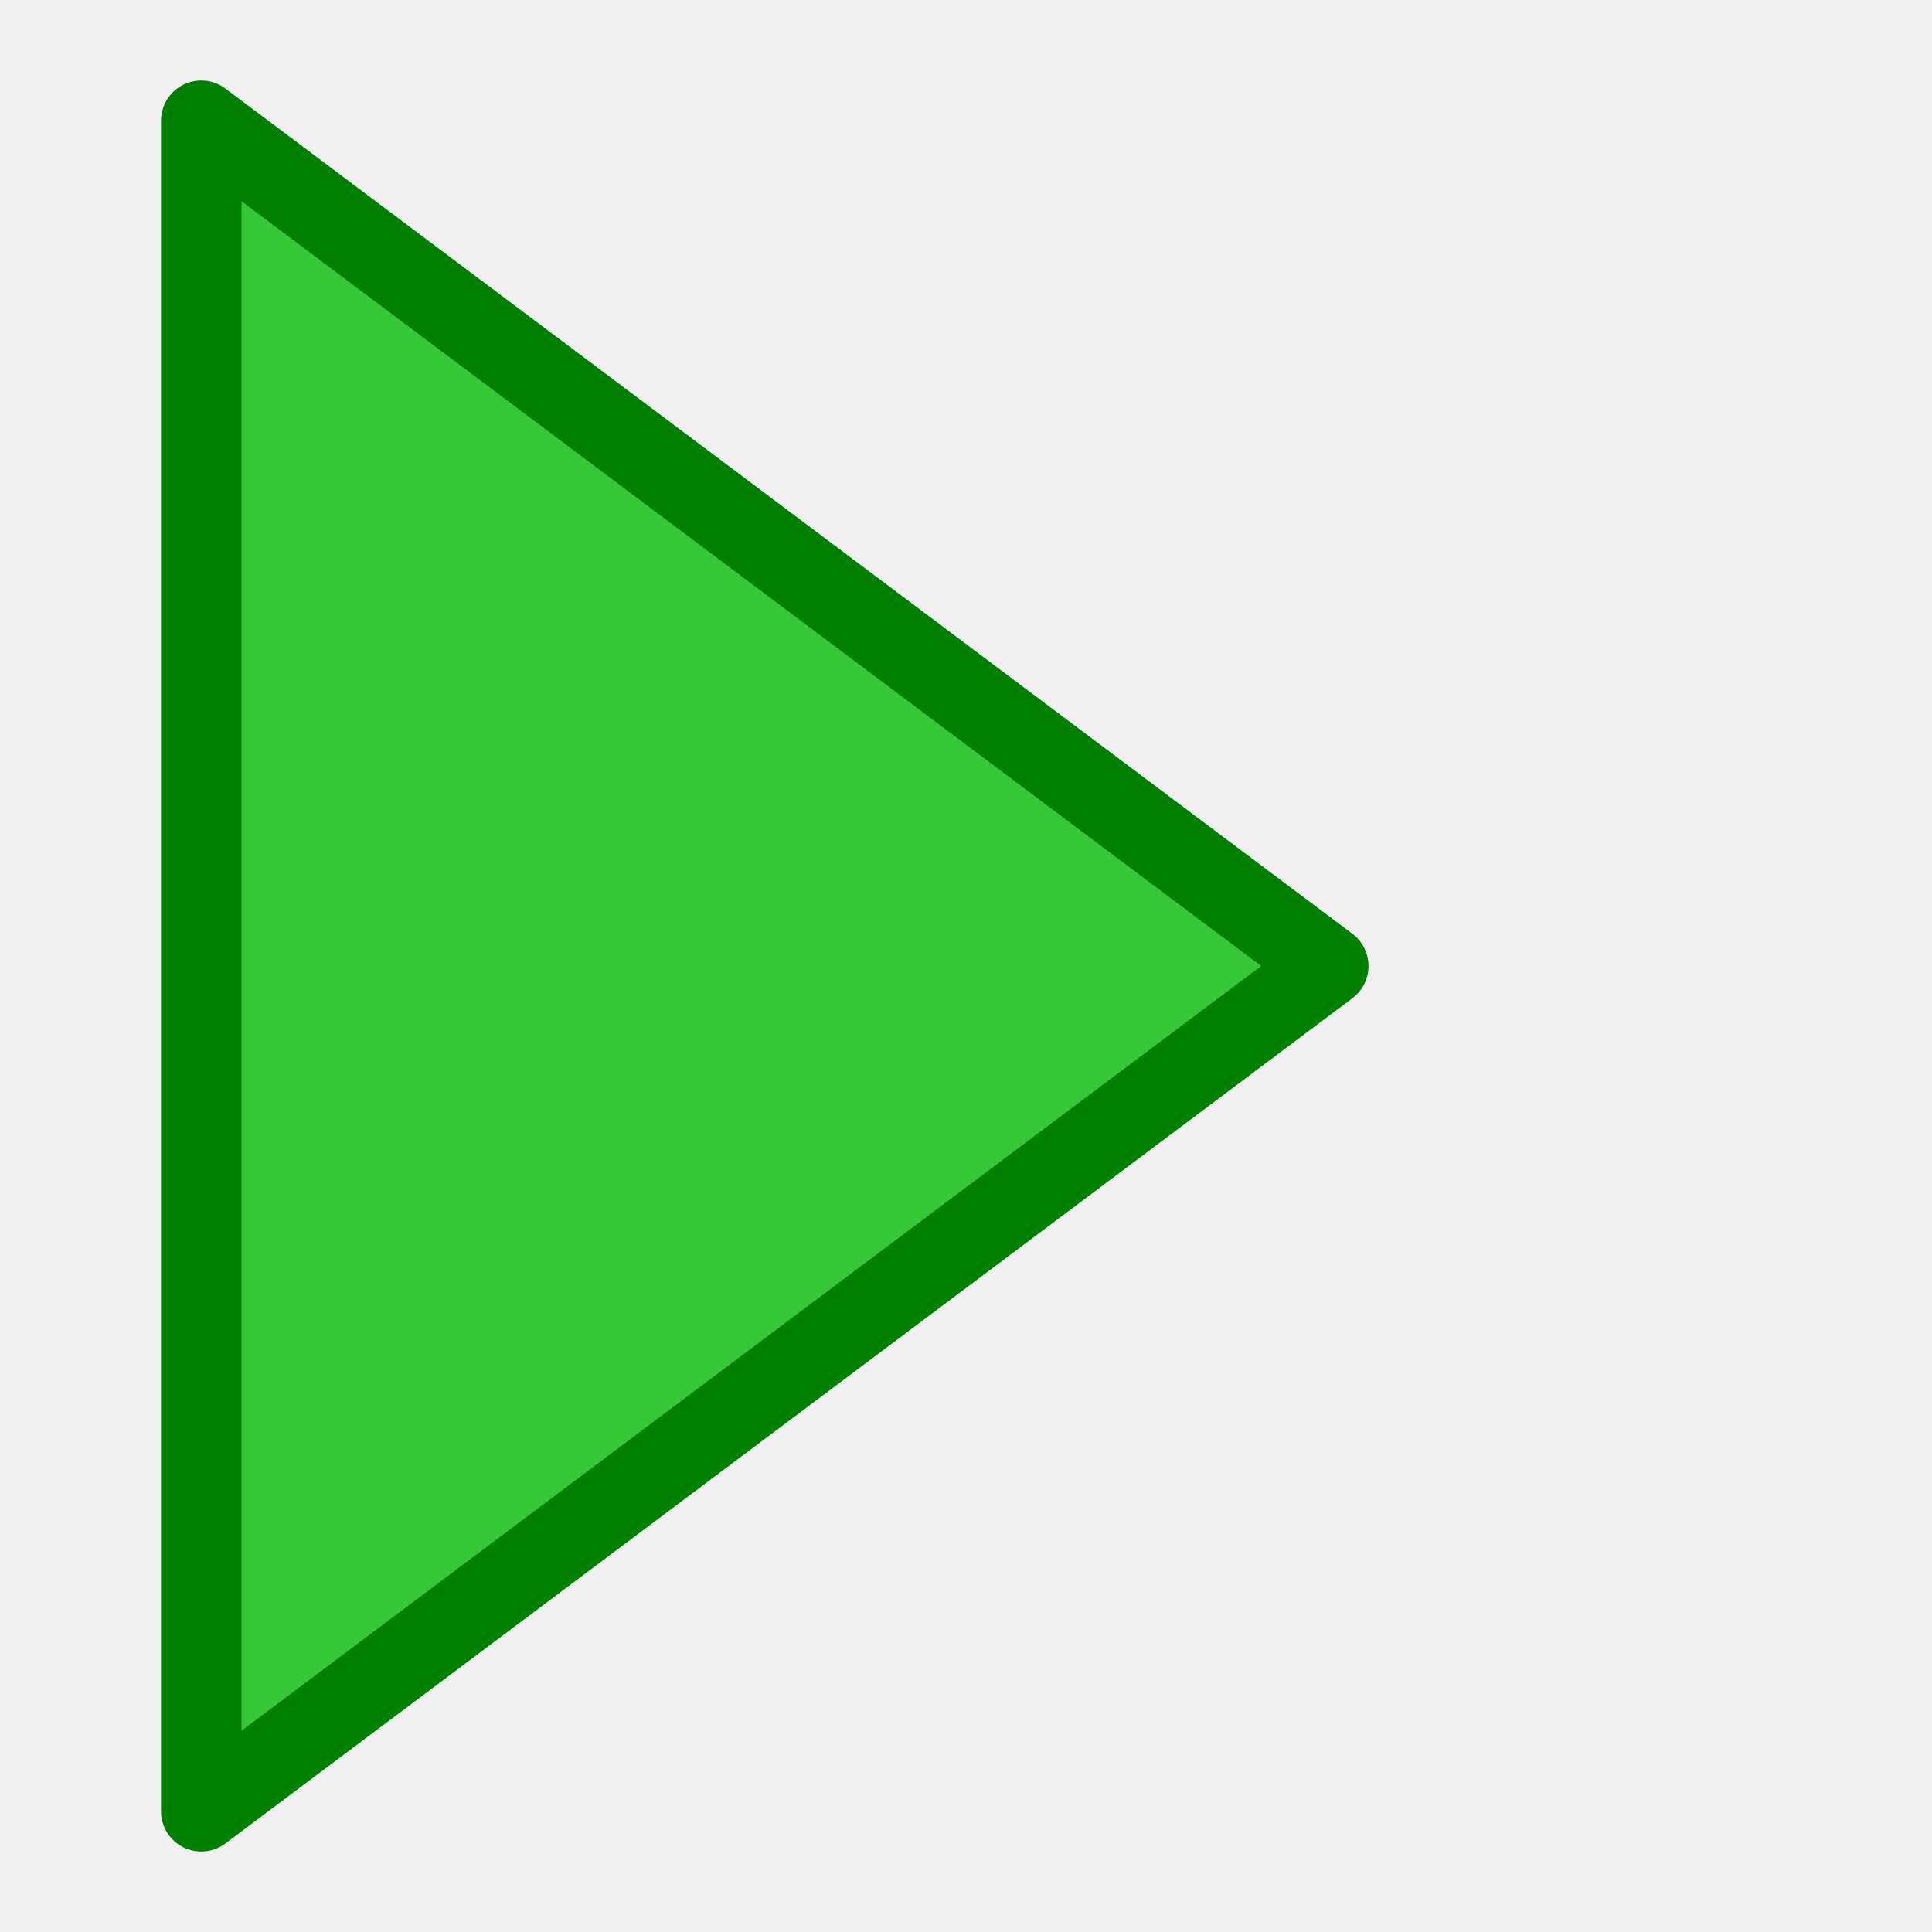
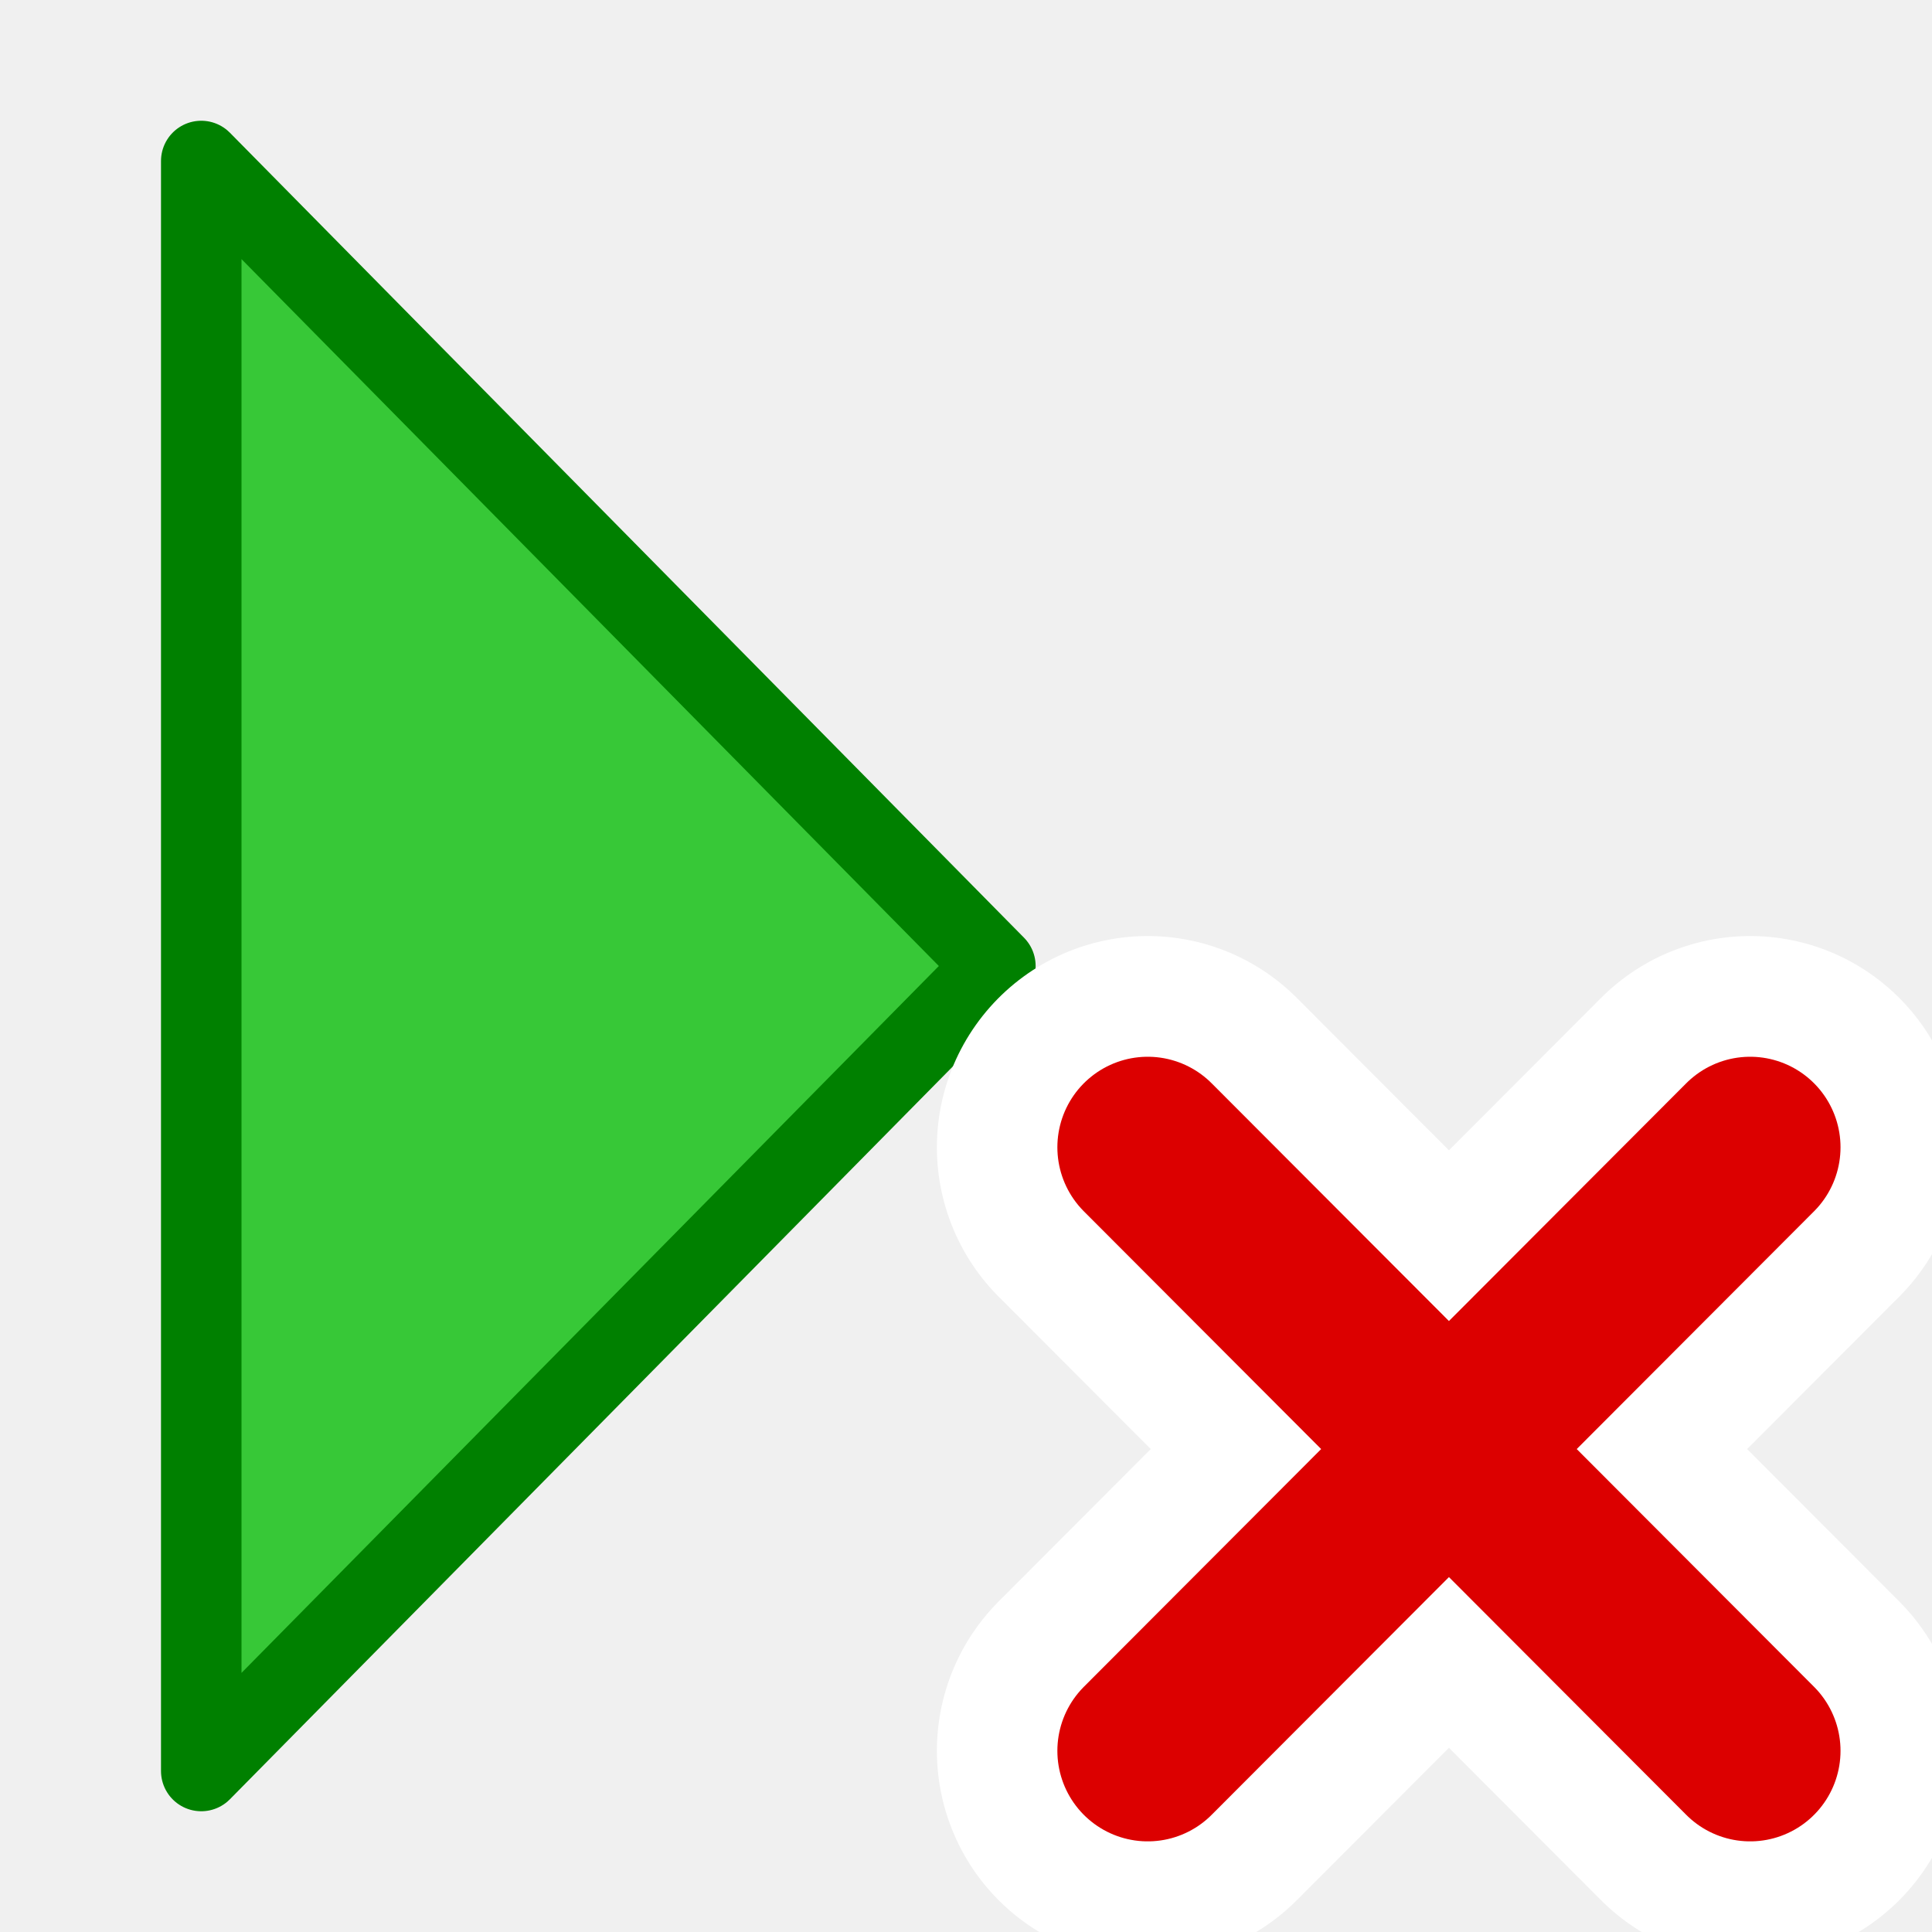
<svg xmlns="http://www.w3.org/2000/svg" width="24" height="24" id="svg2" version="1.0">
  <defs id="defs4" />
  <g id="layer1" transform="translate(0,-24)">
-     <path style="fill:#37c837;fill-rule:evenodd;stroke:#008000;stroke-width:1px;stroke-linecap:butt;stroke-linejoin:round;stroke-opacity:1" d="M 2.5,25.5 16.5,36 2.5,46.5 Z" id="path828" />
+     <path style="fill:#37c837;fill-rule:evenodd;stroke:#008000;stroke-width:1px;stroke-linecap:butt;stroke-linejoin:round;stroke-opacity:1" d="M 2.5,26 12.365,36 2.5,46 Z" id="path828-7" />
+     <g id="g877" transform="translate(0.3874932,0.3996384)">
+       <g style="stroke-width:3.5;stroke-miterlimit:4;stroke-dasharray:none" transform="matrix(1.49669,0,0,1.499517,-24.28955,29.59896)" id="g1000">
+         <path d="m 25.496,10.504 5,-5 m 0,5 -5,-5" style="fill:none;fill-rule:evenodd;stroke:#ffffff;stroke-width:3.5;stroke-linecap:round;stroke-linejoin:miter;stroke-miterlimit:4;stroke-dasharray:none;stroke-opacity:1" id="path992" />
+       </g>
+       <g style="stroke-width:1.5;stroke-miterlimit:4;stroke-dasharray:none" transform="matrix(1.49669,0,0,1.499517,-24.28955,29.59896)" id="g996">
+         <path d="m 25.496,10.504 5,-5 m 0,5 -5,-5" style="fill:none;fill-rule:evenodd;stroke:#dc0000;stroke-width:1.5;stroke-linecap:round;stroke-linejoin:miter;stroke-miterlimit:4;stroke-dasharray:none;stroke-opacity:1" id="path988" />
+       </g>
+     </g>
  </g>
</svg>
